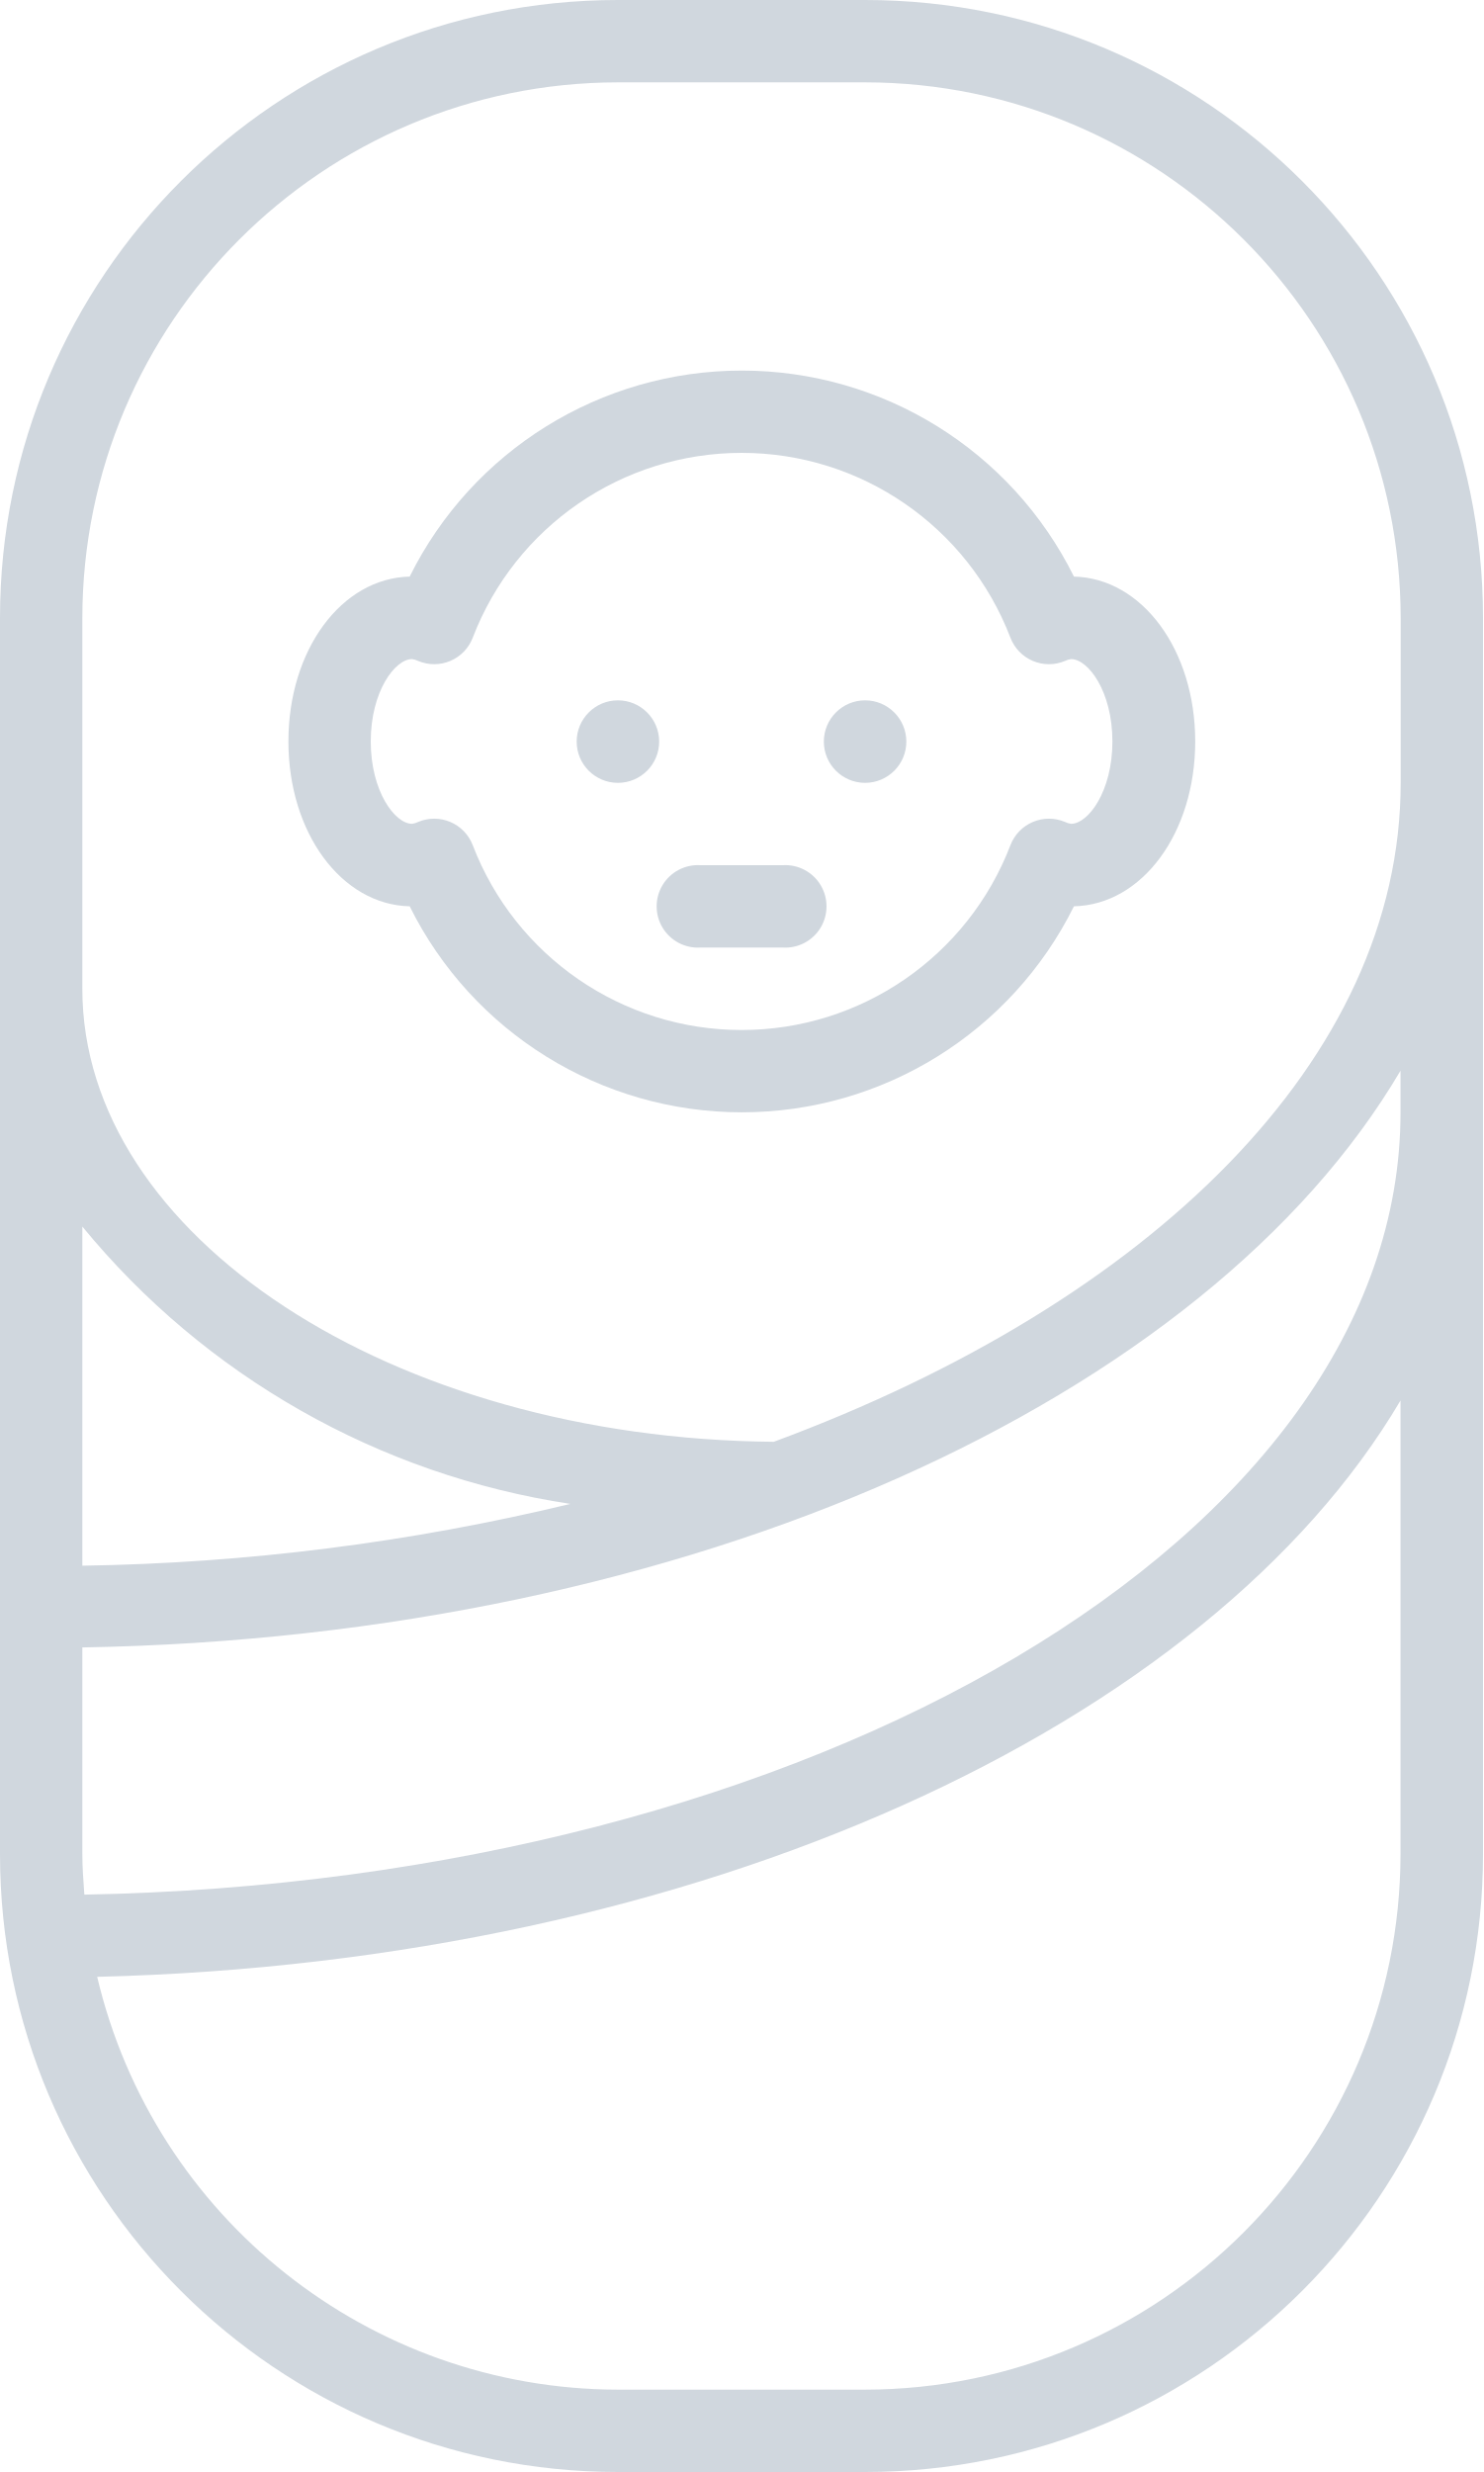
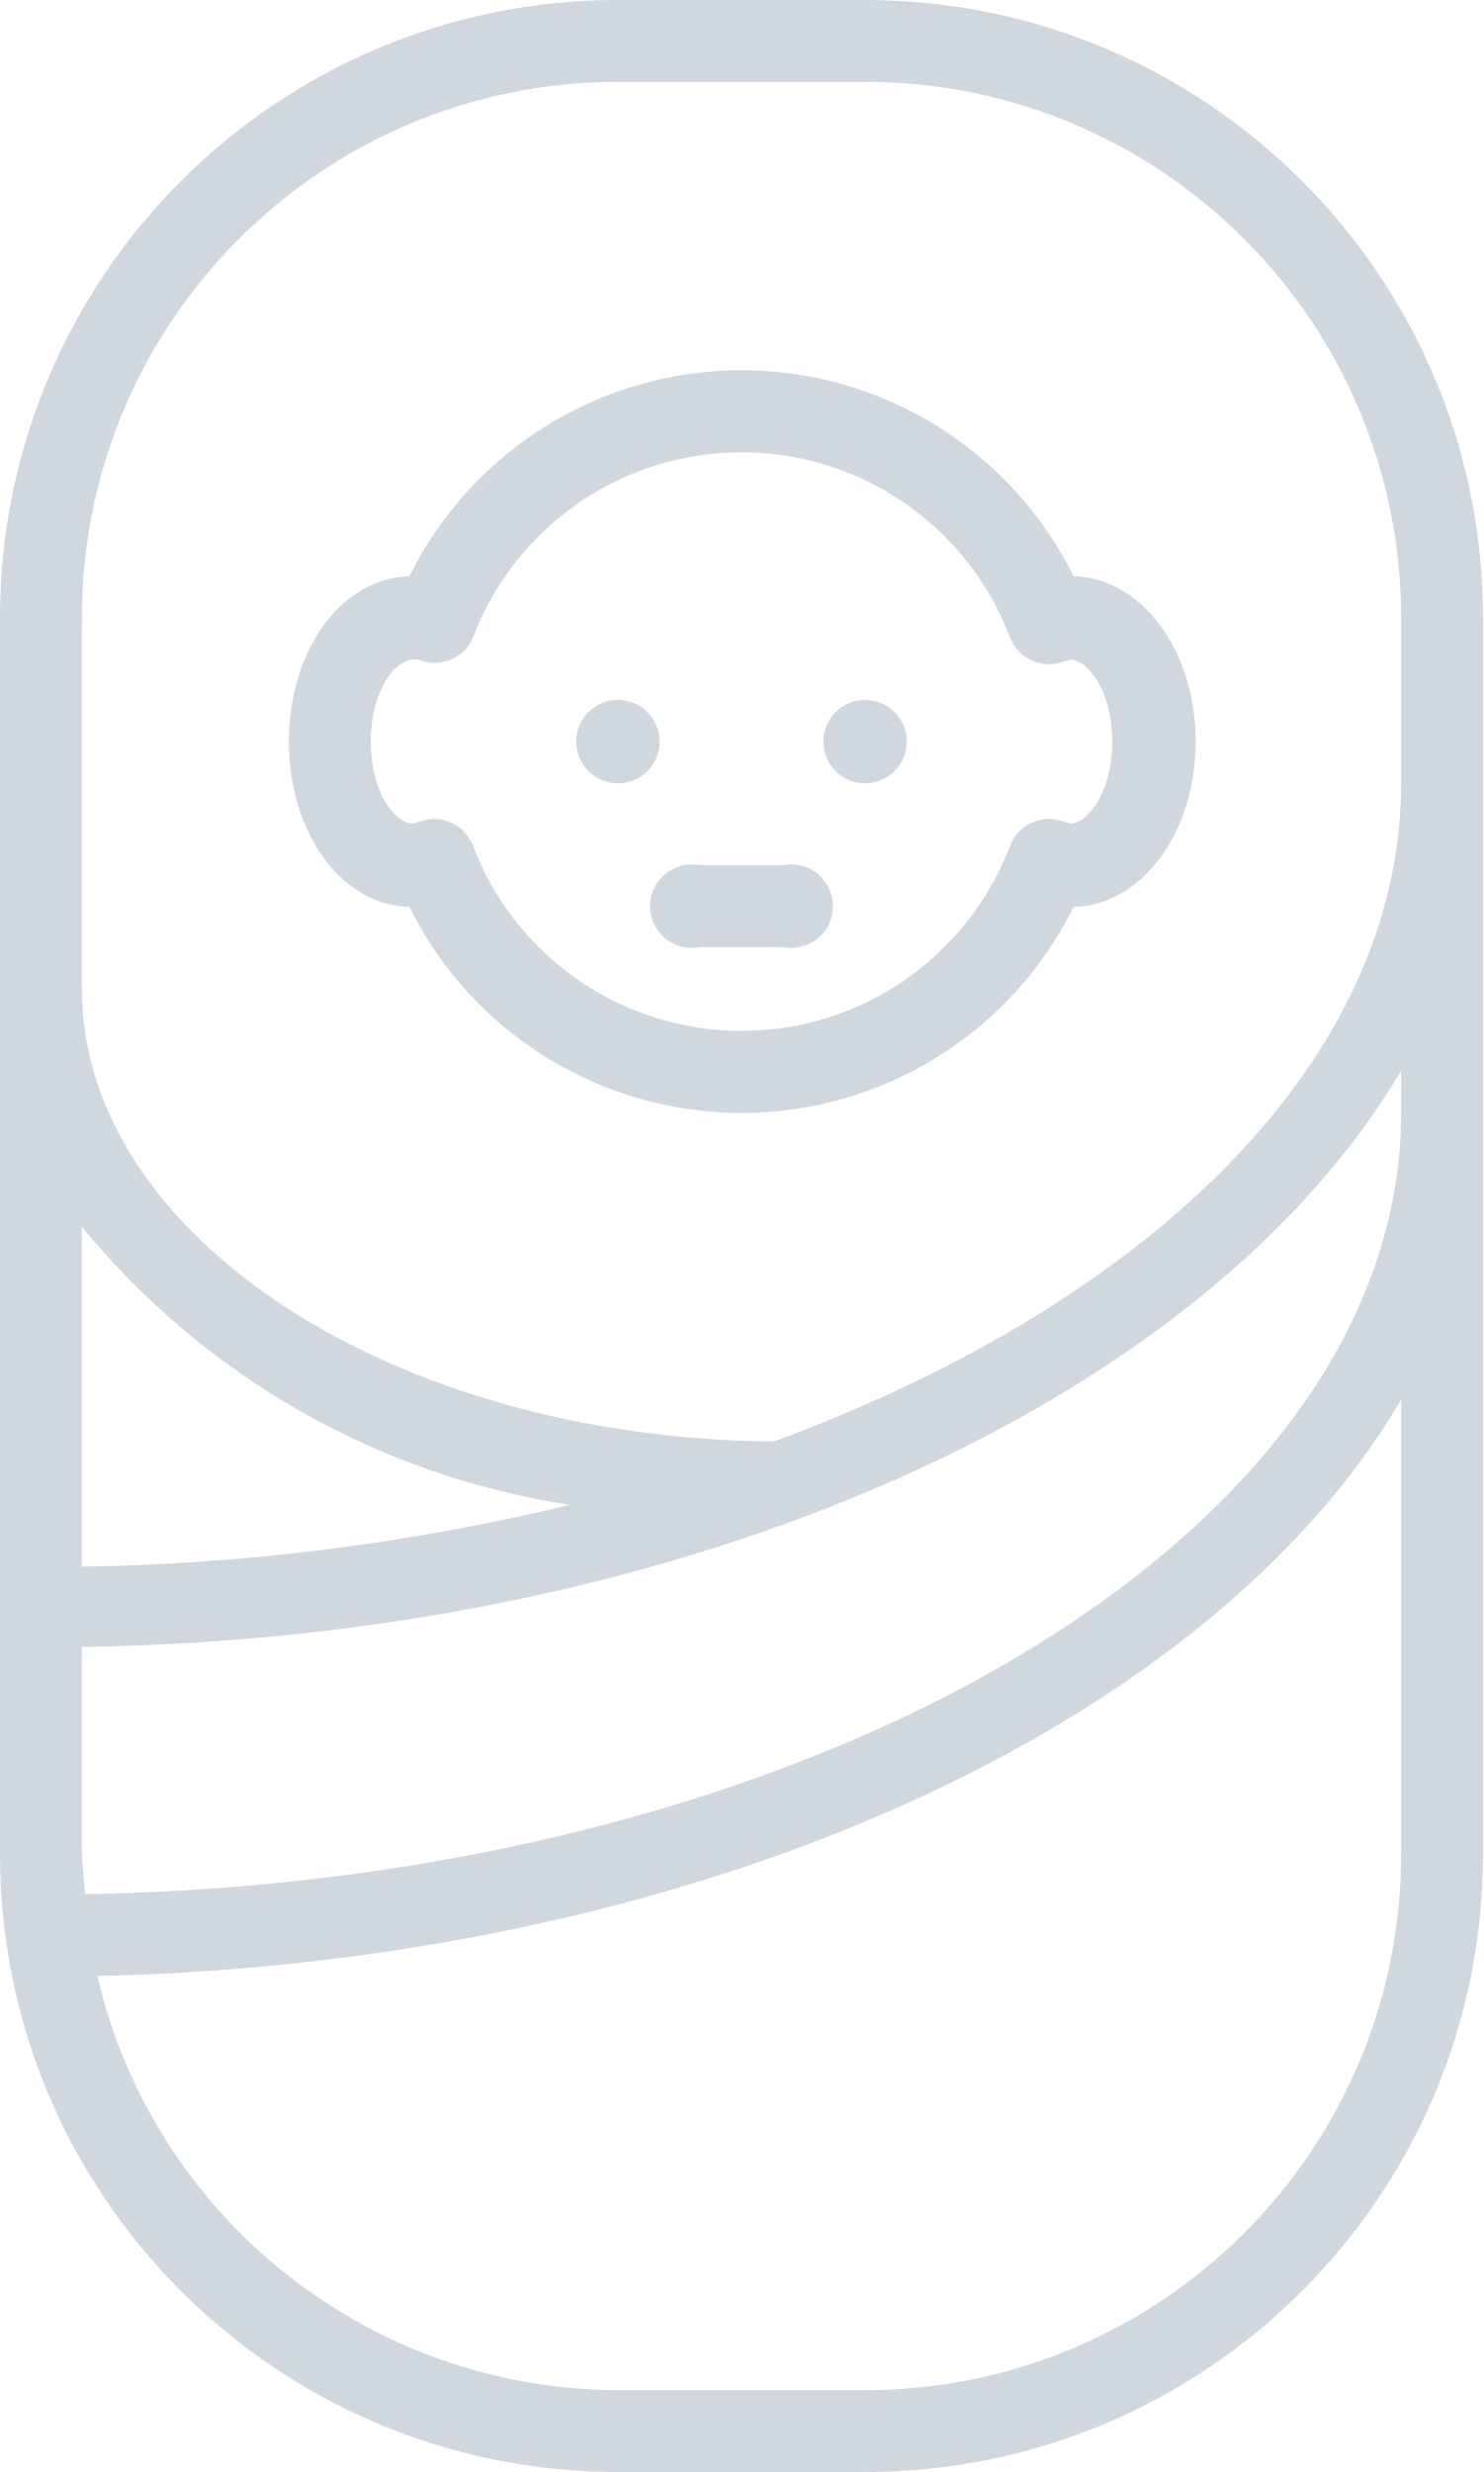
- <svg xmlns="http://www.w3.org/2000/svg" width="9.6" height="16" viewBox="0 0 9.6 16">
-   <g id="new_nickname" transform="translate(-14 -2)">
-     <path id="Caminho_214" data-name="Caminho 214" d="M18,18h1.6a4,4,0,0,0,4-4V6a4,4,0,0,0-4-4H18a4,4,0,0,0-4,4v8a4,4,0,0,0,4,4ZM14.533,6A3.471,3.471,0,0,1,18,2.533h1.6A3.471,3.471,0,0,1,23.067,6V7.067c0,1.789-1.62,3.363-4.058,4.265C16.536,11.311,14.533,10,14.533,8.4Zm0,3.939a5.068,5.068,0,0,0,3.159,1.795,14.406,14.406,0,0,1-3.159.4Zm0,4.061V12.663c3.942-.067,7.28-1.606,8.533-3.733V9.2c0,2.74-3.8,4.977-8.52,5.063C14.54,14.176,14.533,14.089,14.533,14Zm8.533-2.937V14A3.471,3.471,0,0,1,19.6,17.467H18a3.47,3.47,0,0,1-3.371-2.672C18.529,14.7,21.822,13.173,23.067,11.063Z" fill="#d0d7de" />
-     <path id="Caminho_215" data-name="Caminho 215" d="M30.267,23.533H30.8a.267.267,0,1,0,0-.533h-.533a.267.267,0,1,0,0,.533Z" transform="translate(-11.733 -15.4)" fill="#d0d7de" />
-     <path id="Caminho_216" data-name="Caminho 216" d="M21.785,14.466a2.4,2.4,0,0,0,4.3,0c.442-.01.785-.475.785-1.067s-.344-1.057-.785-1.067a2.4,2.4,0,0,0-4.3,0c-.442.01-.785.475-.785,1.067S21.344,14.456,21.785,14.466Zm.015-1.6a.119.119,0,0,1,.04.012.267.267,0,0,0,.353-.15,1.864,1.864,0,0,1,3.481,0,.267.267,0,0,0,.353.15.119.119,0,0,1,.04-.012c.109,0,.267.208.267.533s-.158.533-.267.533a.119.119,0,0,1-.04-.012.267.267,0,0,0-.353.15,1.864,1.864,0,0,1-3.481,0,.267.267,0,0,0-.353-.15.119.119,0,0,1-.04.012c-.109,0-.267-.208-.267-.533S21.691,12.866,21.8,12.866Z" transform="translate(-5.133 -6.6)" fill="#d0d7de" />
-     <circle id="Elipse_41" data-name="Elipse 41" cx="0.267" cy="0.267" r="0.267" transform="translate(17.733 6.533)" fill="#d0d7de" />
-     <circle id="Elipse_42" data-name="Elipse 42" cx="0.267" cy="0.267" r="0.267" transform="translate(19.333 6.533)" fill="#d0d7de" />
+ <svg xmlns="http://www.w3.org/2000/svg" width="9.6" height="16">
+   <g transform="translate(-14 -2)" fill="#d0d7de">
+     <path data-name="Caminho 214" d="M18 18h1.6a4 4 0 0 0 4-4V6a4 4 0 0 0-4-4H18a4 4 0 0 0-4 4v8a4 4 0 0 0 4 4ZM14.53 6A3.47 3.47 0 0 1 18 2.53h1.6A3.47 3.47 0 0 1 23.07 6v1.07c0 1.79-1.62 3.36-4.06 4.26-2.47-.02-4.48-1.33-4.48-2.93Zm0 3.94a5.07 5.07 0 0 0 3.16 1.8 14.4 14.4 0 0 1-3.16.4Zm0 4.06v-1.34c3.95-.06 7.28-1.6 8.54-3.73v.27c0 2.74-3.8 4.98-8.52 5.06l-.02-.26Zm8.54-2.94V14a3.47 3.47 0 0 1-3.47 3.47H18a3.47 3.47 0 0 1-3.37-2.68c3.9-.09 7.2-1.62 8.44-3.73Z" />
+     <path data-name="Caminho 215" d="M18.53 8.13h.54a.27.27 0 1 0 0-.53h-.54a.27.27 0 1 0 0 .53Z" />
+     <path data-name="Caminho 216" d="M16.65 7.87a2.4 2.4 0 0 0 4.3 0c.44-.01.79-.48.79-1.07s-.35-1.06-.79-1.07a2.4 2.4 0 0 0-4.3 0c-.44.01-.78.48-.78 1.07s.34 1.06.78 1.07Zm.02-1.6a.12.12 0 0 1 .04 0 .27.27 0 0 0 .35-.14 1.86 1.86 0 0 1 3.48 0 .27.27 0 0 0 .35.15.12.12 0 0 1 .04-.01c.11 0 .27.2.27.53s-.16.53-.27.53a.12.12 0 0 1-.04-.01.27.27 0 0 0-.35.15 1.86 1.86 0 0 1-3.48 0 .27.27 0 0 0-.35-.15.12.12 0 0 1-.04.01c-.11 0-.27-.2-.27-.53s.16-.53.27-.53Z" />
+     <circle data-name="Elipse 41" cx=".27" cy=".27" r=".27" transform="translate(17.73 6.53)" />
+     <circle data-name="Elipse 42" cx=".27" cy=".27" r=".27" transform="translate(19.33 6.53)" />
  </g>
</svg>
